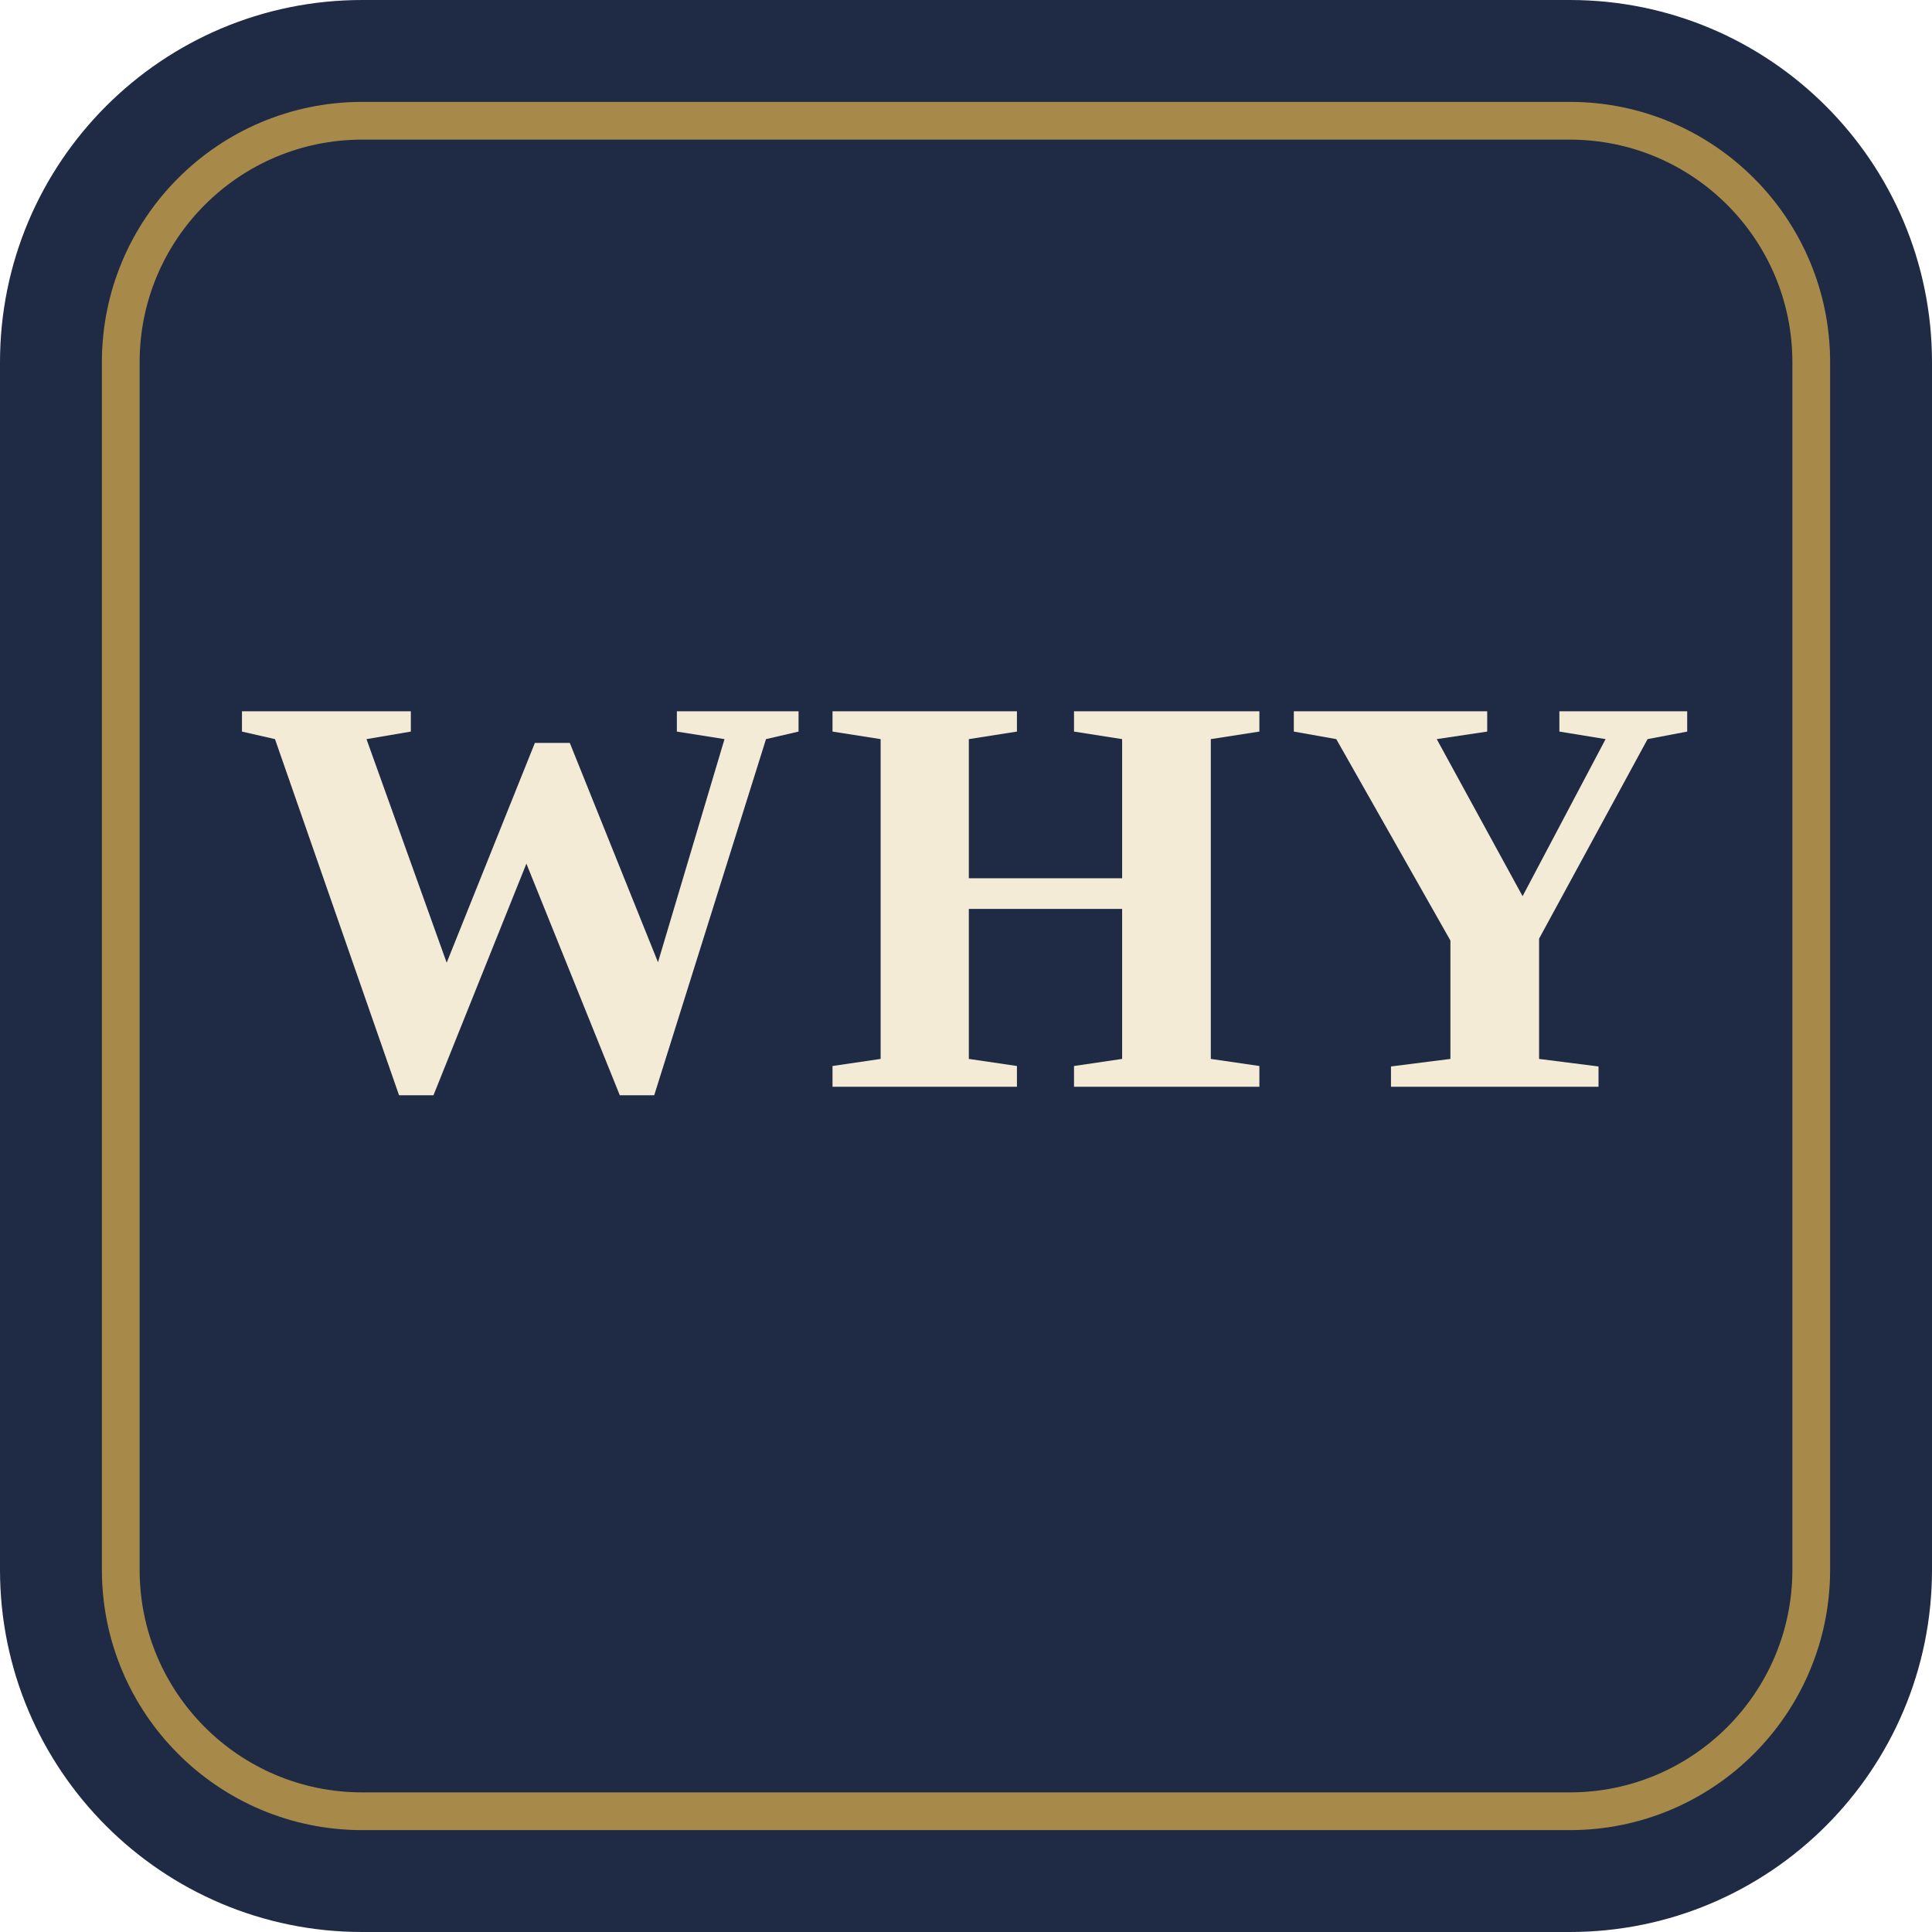
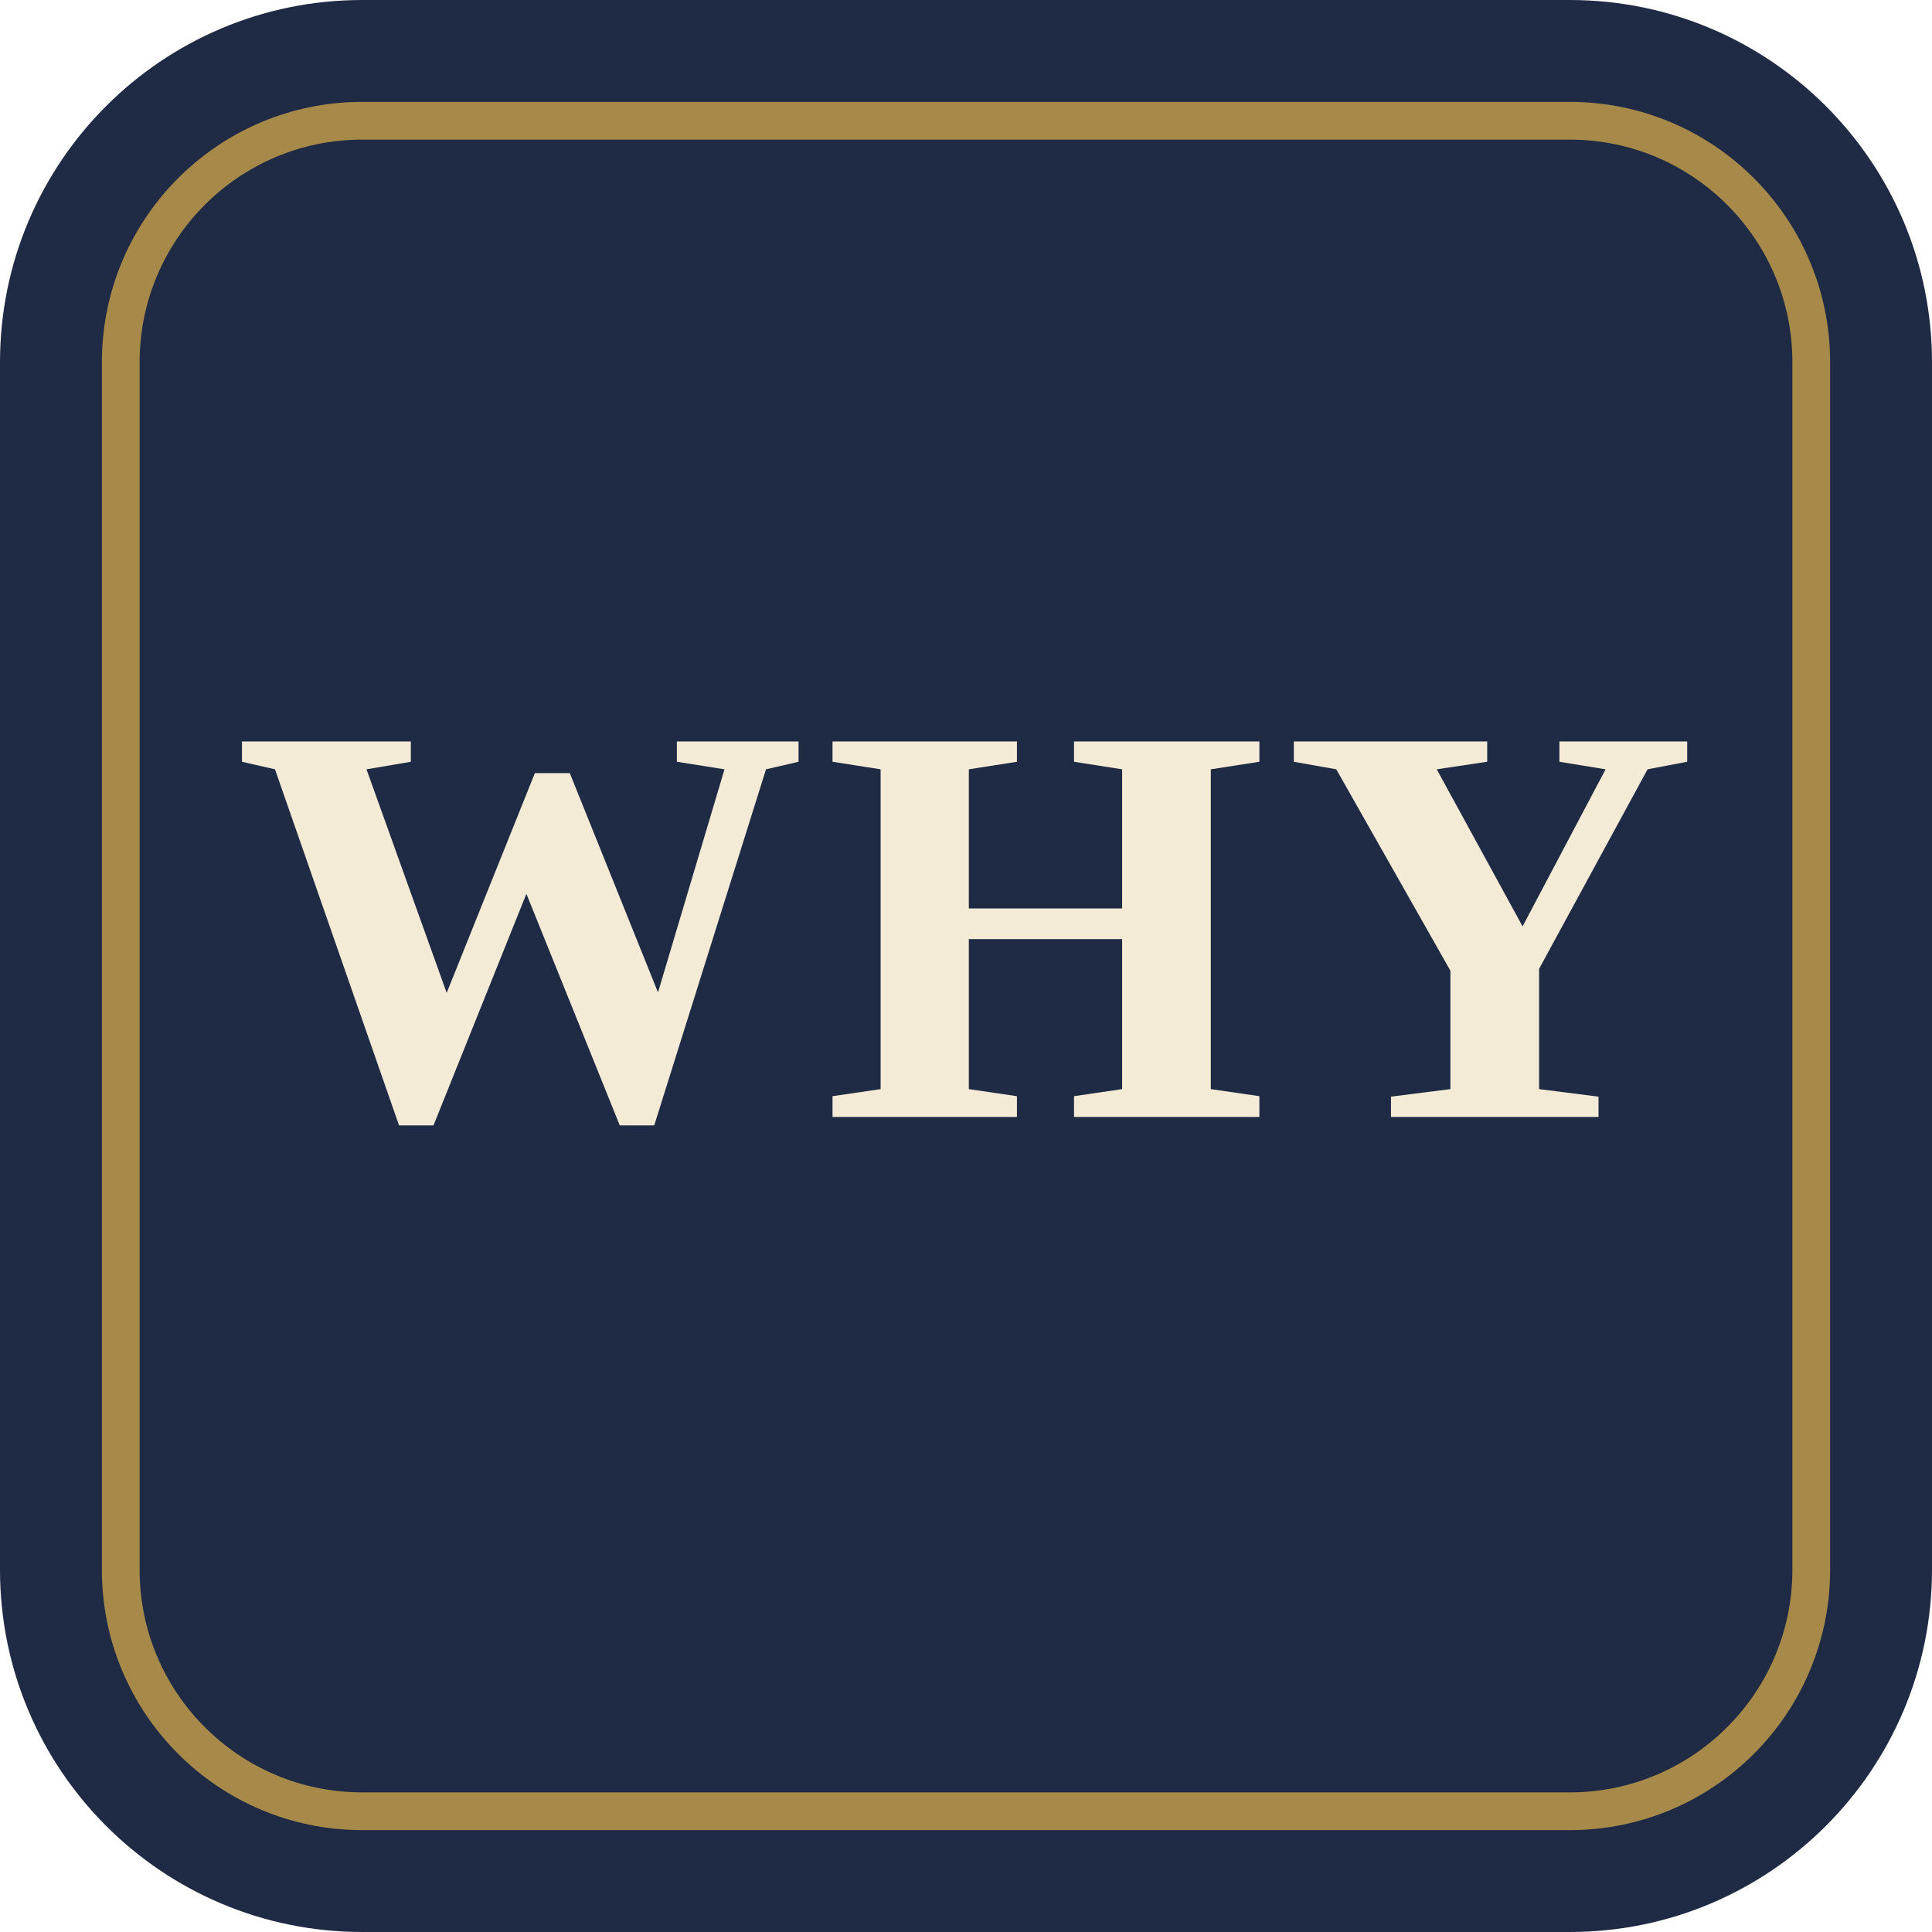
<svg xmlns="http://www.w3.org/2000/svg" viewBox="0 0 64 64" role="img" aria-labelledby="t">
  <rect width="64" height="64" rx="12" fill="#1F2A44" />
  <rect x="4" y="4" width="56" height="56" rx="8" fill="none" stroke="#C9A24B" stroke-width="1.25" stroke-opacity="0.8" />
-   <text x="32" y="36" text-anchor="middle" font-family="Georgia, 'Times New Roman', serif" font-size="19" font-weight="700" letter-spacing="0.5" fill="#F4EBD6">WHY</text>
+   <text x="32" y="37" text-anchor="middle" font-family="Georgia, 'Times New Roman', serif" font-size="19" font-weight="700" letter-spacing="0.5" fill="#F4EBD6">WHY</text>
</svg>
